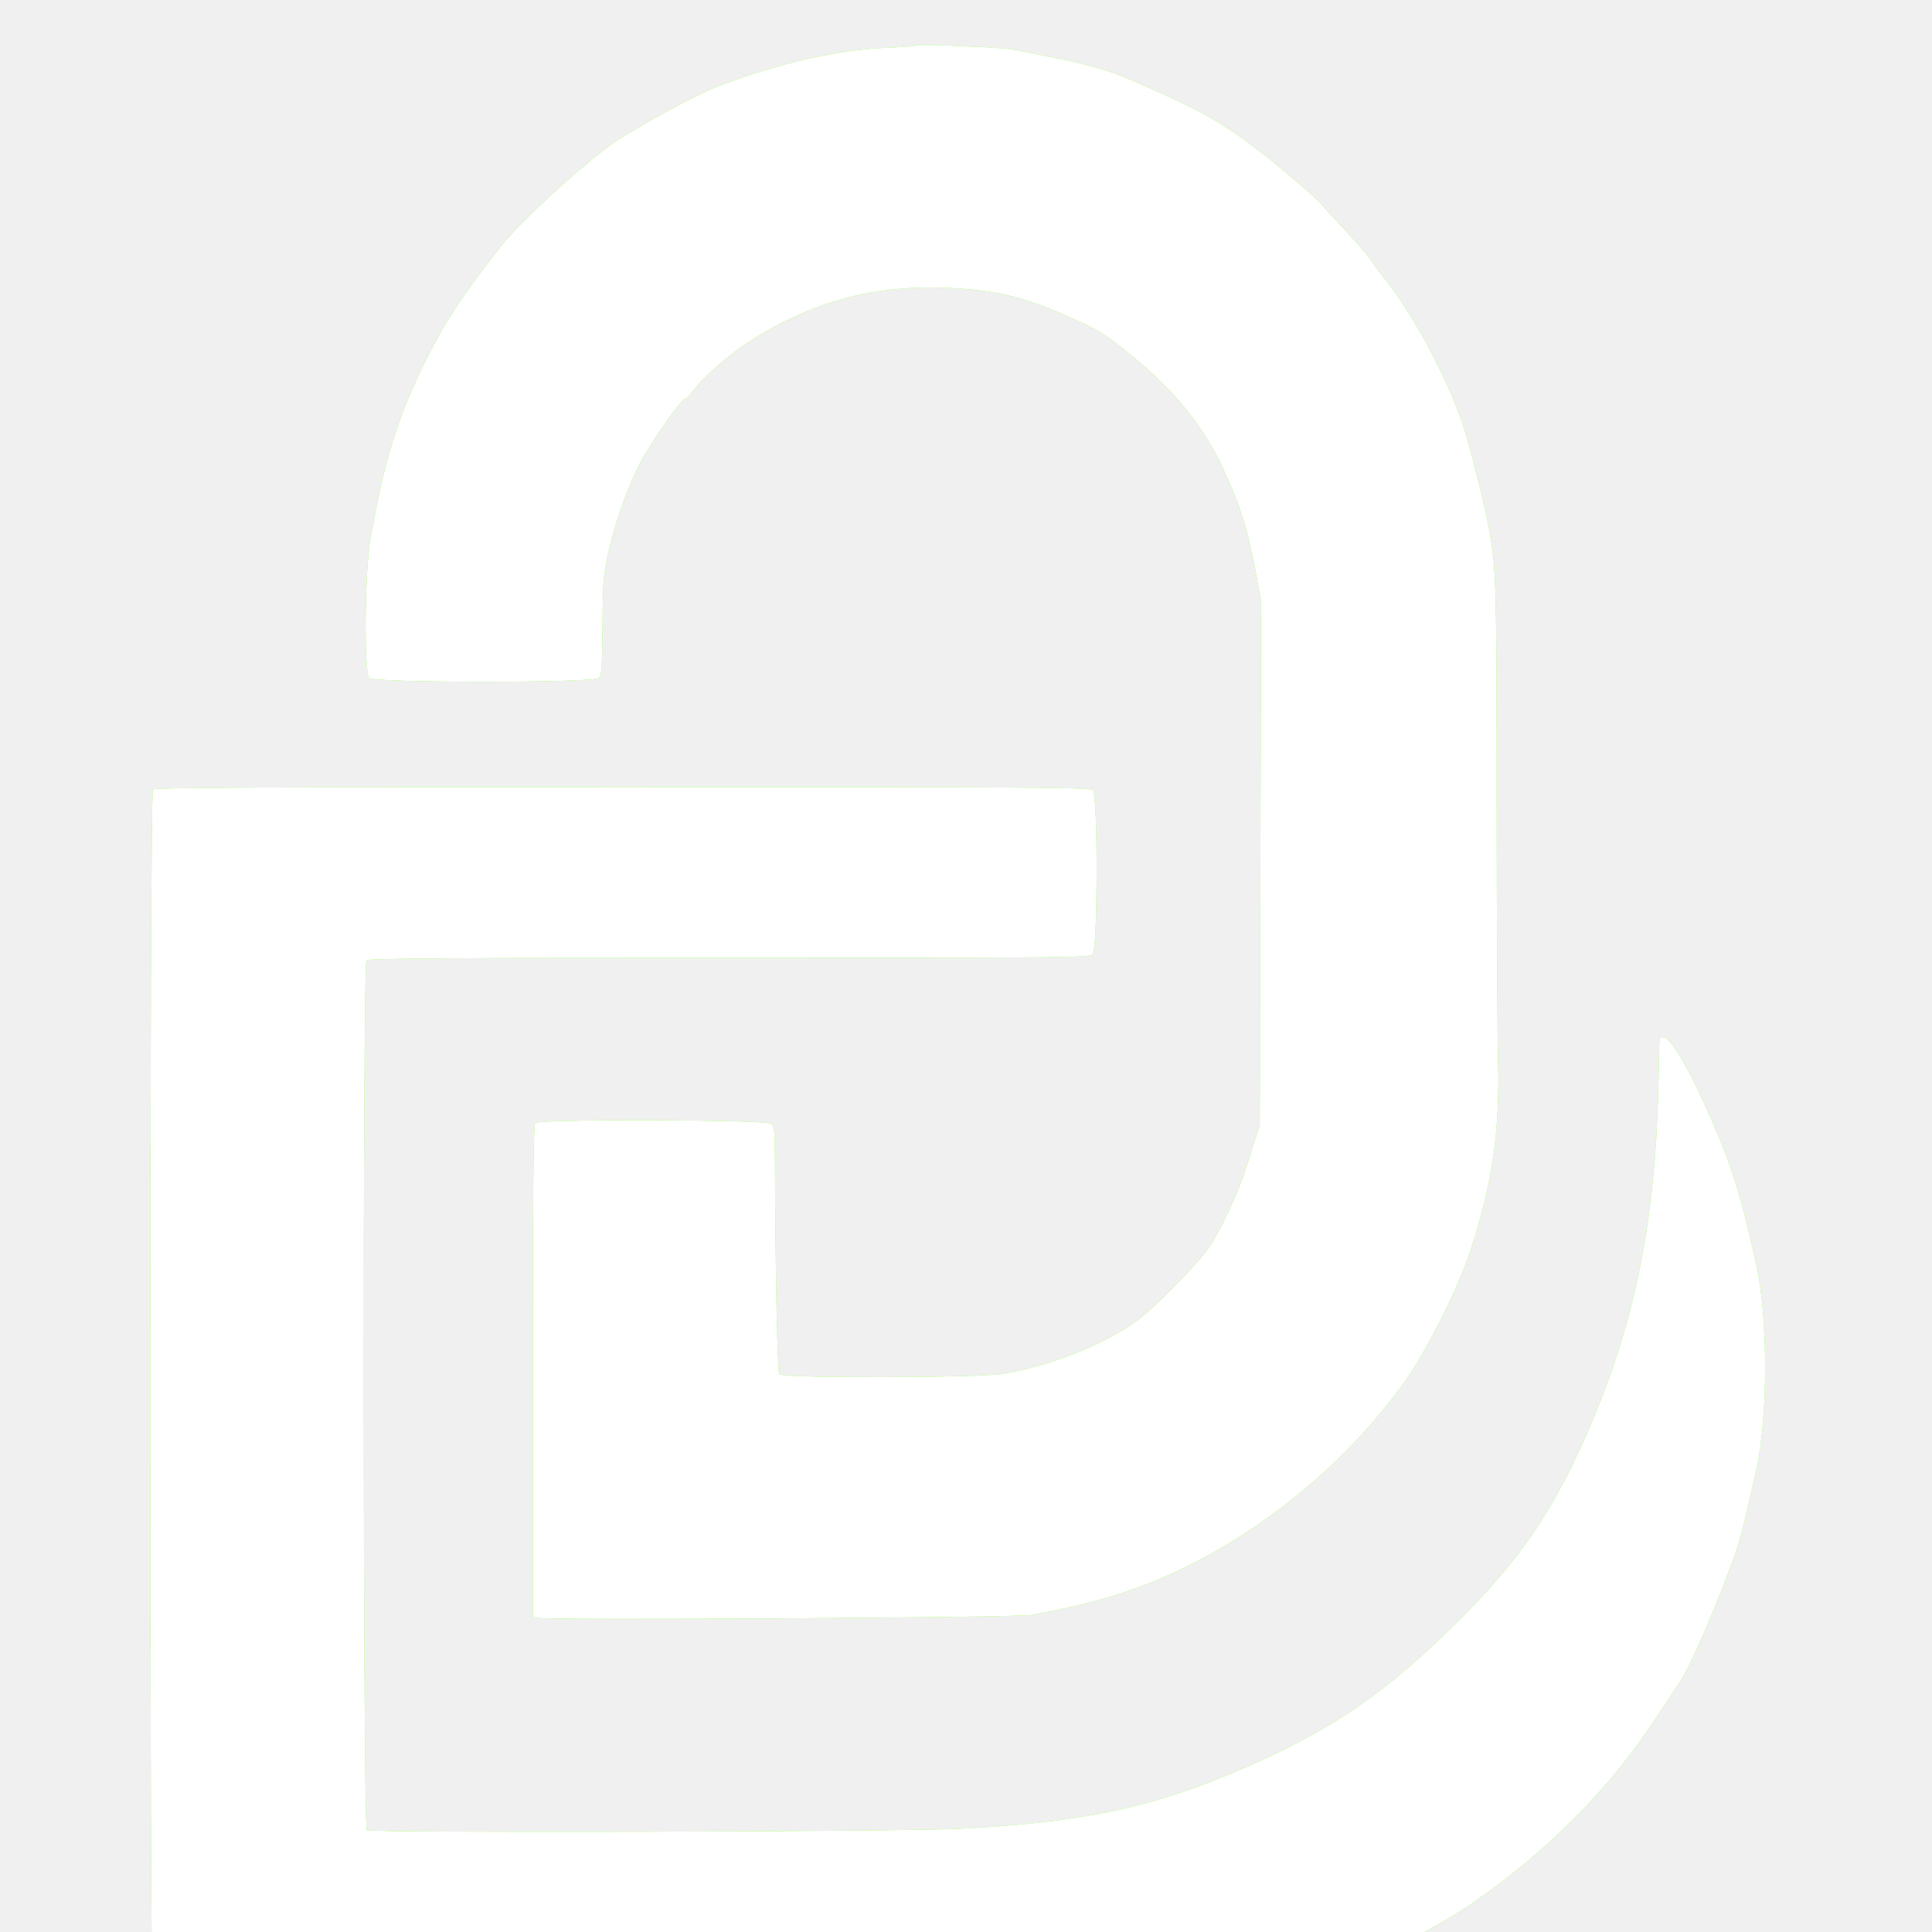
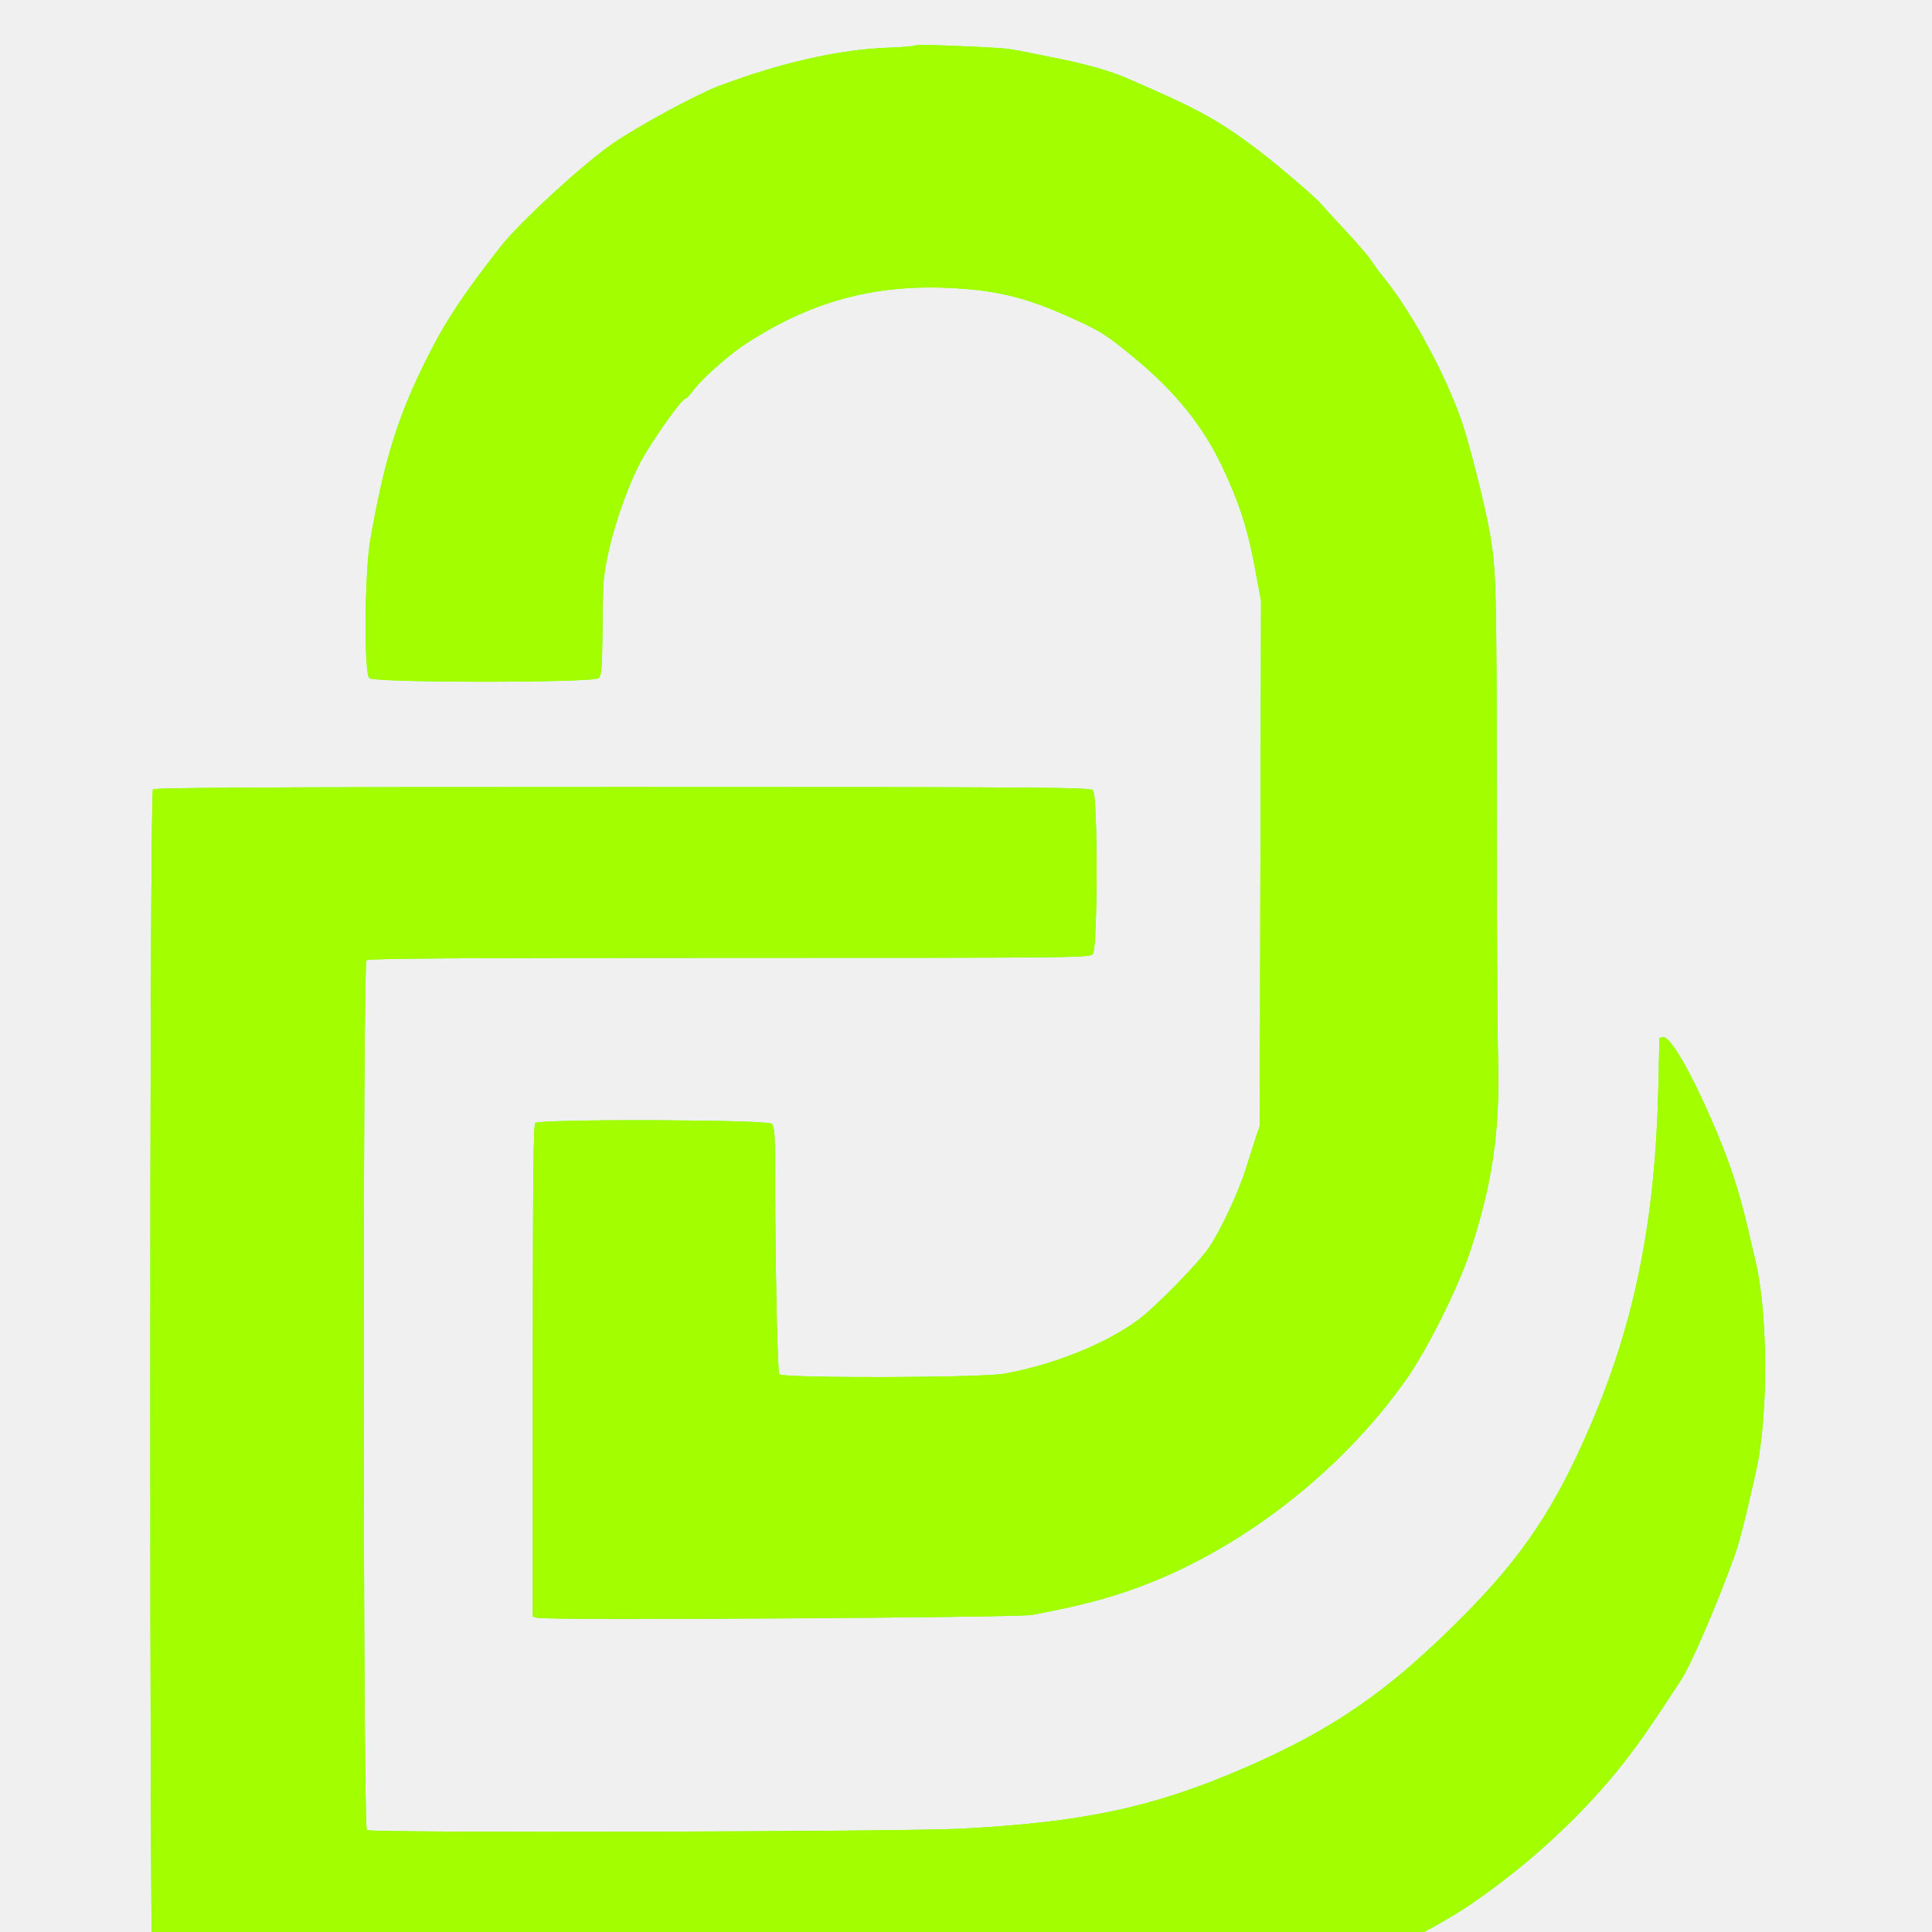
<svg xmlns="http://www.w3.org/2000/svg" width="512" height="512" viewBox="150 50 1700 1900" shape-rendering="geometricPrecision" text-rendering="geometricPrecision">
  <path d="M 949.831 94.750 C 949.189 95.440, 937.306 96.415, 923.425 96.916 C 875.038 98.666, 817.228 111.775, 756.447 134.780 C 735.048 142.879, 677.680 173.972, 653.414 190.623 C 623.934 210.851, 561.318 268.307, 542.345 292.539 C 505.329 339.815, 488.093 365.876, 470.101 401.773 C 441.228 459.380, 427.996 501.786, 414.175 581 C 408.609 612.902, 407.859 711.574, 413.143 716.857 C 417.918 721.632, 634.082 721.632, 638.857 716.857 C 641.452 714.262, 642.069 707.373, 642.397 677.357 C 642.949 626.714, 643.036 624.366, 644.818 612 C 649.264 581.145, 663.229 537.624, 678.511 507 C 688.087 487.811, 720.220 442, 724.104 442 C 725.133 442, 728.625 438.342, 731.863 433.871 C 739.949 422.709, 766.093 399.458, 783 388.392 C 850.377 344.295, 915.898 327.699, 997.599 334.038 C 1038.428 337.206, 1065.718 344.938, 1112 366.452 C 1133.362 376.382, 1139.973 380.771, 1166 402.295 C 1205.918 435.306, 1233.068 468.966, 1251.888 508.775 C 1269.242 545.483, 1277.323 570.923, 1285.026 613.102 L 1290.158 641.205 1289.523 899.102 L 1288.888 1157 1284.265 1171 C 1281.723 1178.700, 1277.391 1192.200, 1274.638 1201 C 1267.666 1223.290, 1249.744 1261.283, 1238.580 1277.442 C 1227.933 1292.852, 1186.500 1335.181, 1170 1347.505 C 1138.308 1371.175, 1086.806 1392.010, 1038 1400.905 C 1015.222 1405.056, 819.785 1405.560, 816.396 1401.477 C 814.514 1399.210, 812.452 1297.479, 812.102 1189.643 C 812.018 1163.898, 811.437 1157.723, 808.857 1155.143 C 804.724 1151.010, 580.507 1150.293, 576.400 1154.400 C 574.560 1156.240, 574 1213.147, 574 1398.362 L 574 1639.924 578.500 1641.035 C 588.874 1643.597, 1050.681 1640.867, 1065 1638.159 C 1117.848 1628.165, 1149.062 1619.565, 1184 1605.372 C 1280.114 1566.327, 1372.291 1492.702, 1432.999 1406.487 C 1453.627 1377.193, 1483.902 1316.566, 1495.664 1281 C 1517.661 1214.487, 1525.252 1162.222, 1523.260 1091 C 1522.553 1065.700, 1521.942 949.699, 1521.902 833.221 C 1521.832 624.876, 1521.423 609.705, 1514.888 573 C 1510.858 550.360, 1501.107 510.347, 1491.495 477 C 1478.055 430.378, 1440.516 358.993, 1409.922 321.881 C 1405.788 316.866, 1400.557 309.724, 1398.298 306.010 C 1396.040 302.296, 1384.865 289.299, 1373.465 277.129 C 1362.065 264.958, 1350.997 252.876, 1348.869 250.280 C 1343.835 244.139, 1306.354 212.075, 1287.756 198 C 1248.125 168.005, 1228.518 157.252, 1158 126.830 C 1142.332 120.070, 1118.468 113.188, 1093 108.084 C 1080.900 105.659, 1064.444 102.330, 1056.432 100.686 C 1040.924 97.504, 1035.589 97.077, 984 94.894 C 965.850 94.125, 950.474 94.061, 949.831 94.750 M 200.400 826.400 C 196.904 829.896, 196.904 2020.104, 200.400 2023.600 C 204.177 2027.377, 1211.733 2026.855, 1238 2023.063 C 1268.512 2018.658, 1295.760 2012.524, 1333 2001.677 C 1374.890 1989.475, 1456.044 1950.311, 1496 1923.015 C 1550.525 1885.766, 1600.925 1839.925, 1640 1792.039 C 1658.325 1769.582, 1671.104 1751.404, 1703.491 1701.723 C 1712.865 1687.343, 1737.163 1631.053, 1754.739 1583 C 1760.577 1567.038, 1765.518 1547.852, 1777.083 1496.244 C 1788.931 1443.366, 1788.804 1343.799, 1776.822 1292 C 1775.168 1284.850, 1771.931 1270.900, 1769.629 1261 C 1760.113 1220.086, 1750.481 1191.045, 1733.475 1152 C 1711.904 1102.475, 1693.007 1070, 1685.761 1070 C 1683.692 1070, 1681.979 1070.675, 1681.954 1071.500 C 1681.929 1072.325, 1681.461 1093.250, 1680.915 1118 C 1678.011 1249.559, 1658.001 1349.642, 1614.214 1451.613 C 1579.096 1533.394, 1547.223 1580.936, 1487.110 1641.201 C 1414.885 1713.609, 1361.473 1750.540, 1273.927 1788.600 C 1184.830 1827.334, 1115.614 1842.177, 995 1848.412 C 935.629 1851.482, 414.274 1852.717, 410.755 1849.797 C 406.943 1846.633, 406.590 998.210, 410.400 994.400 C 412.249 992.551, 494.198 992, 767.090 992 C 1107.780 992, 1121.507 991.860, 1124.690 988.343 C 1129.591 982.927, 1129.748 832.034, 1124.857 827.143 C 1122.018 824.304, 1077.279 824, 662.257 824 C 307.568 824, 202.253 824.547, 200.400 826.400" stroke="none" fill="#63ff00" fill-rule="evenodd" />
-   <path d="M 949.831 94.750 C 949.189 95.440, 937.306 96.415, 923.425 96.916 C 875.038 98.666, 817.228 111.775, 756.447 134.780 C 735.048 142.879, 677.680 173.972, 653.414 190.623 C 623.934 210.851, 561.318 268.307, 542.345 292.539 C 505.329 339.815, 488.093 365.876, 470.101 401.773 C 441.228 459.380, 427.996 501.786, 414.175 581 C 408.609 612.902, 407.859 711.574, 413.143 716.857 C 417.918 721.632, 634.082 721.632, 638.857 716.857 C 641.452 714.262, 642.069 707.373, 642.397 677.357 C 642.949 626.714, 643.036 624.366, 644.818 612 C 649.264 581.145, 663.229 537.624, 678.511 507 C 688.087 487.811, 720.220 442, 724.104 442 C 725.133 442, 728.625 438.342, 731.863 433.871 C 739.949 422.709, 766.093 399.458, 783 388.392 C 850.377 344.295, 915.898 327.699, 997.599 334.038 C 1038.428 337.206, 1065.718 344.938, 1112 366.452 C 1133.362 376.382, 1139.973 380.771, 1166 402.295 C 1205.918 435.306, 1233.068 468.966, 1251.888 508.775 C 1269.242 545.483, 1277.323 570.923, 1285.026 613.102 L 1290.158 641.205 1289.523 899.102 L 1288.888 1157 1284.265 1171 C 1281.723 1178.700, 1277.391 1192.200, 1274.638 1201 C 1267.666 1223.290, 1249.744 1261.283, 1238.580 1277.442 C 1227.933 1292.852, 1186.500 1335.181, 1170 1347.505 C 1138.308 1371.175, 1086.806 1392.010, 1038 1400.905 C 1015.222 1405.056, 819.785 1405.560, 816.396 1401.477 C 814.514 1399.210, 812.452 1297.479, 812.102 1189.643 C 812.018 1163.898, 811.437 1157.723, 808.857 1155.143 C 804.724 1151.010, 580.507 1150.293, 576.400 1154.400 C 574.560 1156.240, 574 1213.147, 574 1398.362 L 574 1639.924 578.500 1641.035 C 588.874 1643.597, 1050.681 1640.867, 1065 1638.159 C 1117.848 1628.165, 1149.062 1619.565, 1184 1605.372 C 1280.114 1566.327, 1372.291 1492.702, 1432.999 1406.487 C 1453.627 1377.193, 1483.902 1316.566, 1495.664 1281 C 1517.661 1214.487, 1525.252 1162.222, 1523.260 1091 C 1522.553 1065.700, 1521.942 949.699, 1521.902 833.221 C 1521.832 624.876, 1521.423 609.705, 1514.888 573 C 1510.858 550.360, 1501.107 510.347, 1491.495 477 C 1478.055 430.378, 1440.516 358.993, 1409.922 321.881 C 1405.788 316.866, 1400.557 309.724, 1398.298 306.010 C 1396.040 302.296, 1384.865 289.299, 1373.465 277.129 C 1362.065 264.958, 1350.997 252.876, 1348.869 250.280 C 1343.835 244.139, 1306.354 212.075, 1287.756 198 C 1248.125 168.005, 1228.518 157.252, 1158 126.830 C 1142.332 120.070, 1118.468 113.188, 1093 108.084 C 1080.900 105.659, 1064.444 102.330, 1056.432 100.686 C 1040.924 97.504, 1035.589 97.077, 984 94.894 C 965.850 94.125, 950.474 94.061, 949.831 94.750 M 200.400 826.400 C 196.904 829.896, 196.904 2020.104, 200.400 2023.600 C 204.177 2027.377, 1211.733 2026.855, 1238 2023.063 C 1268.512 2018.658, 1295.760 2012.524, 1333 2001.677 C 1374.890 1989.475, 1456.044 1950.311, 1496 1923.015 C 1550.525 1885.766, 1600.925 1839.925, 1640 1792.039 C 1658.325 1769.582, 1671.104 1751.404, 1703.491 1701.723 C 1712.865 1687.343, 1737.163 1631.053, 1754.739 1583 C 1760.577 1567.038, 1765.518 1547.852, 1777.083 1496.244 C 1788.931 1443.366, 1788.804 1343.799, 1776.822 1292 C 1775.168 1284.850, 1771.931 1270.900, 1769.629 1261 C 1760.113 1220.086, 1750.481 1191.045, 1733.475 1152 C 1711.904 1102.475, 1693.007 1070, 1685.761 1070 C 1683.692 1070, 1681.979 1070.675, 1681.954 1071.500 C 1681.929 1072.325, 1681.461 1093.250, 1680.915 1118 C 1678.011 1249.559, 1658.001 1349.642, 1614.214 1451.613 C 1579.096 1533.394, 1547.223 1580.936, 1487.110 1641.201 C 1414.885 1713.609, 1361.473 1750.540, 1273.927 1788.600 C 1184.830 1827.334, 1115.614 1842.177, 995 1848.412 C 935.629 1851.482, 414.274 1852.717, 410.755 1849.797 C 406.943 1846.633, 406.590 998.210, 410.400 994.400 C 412.249 992.551, 494.198 992, 767.090 992 C 1107.780 992, 1121.507 991.860, 1124.690 988.343 C 1129.591 982.927, 1129.748 832.034, 1124.857 827.143 C 1122.018 824.304, 1077.279 824, 662.257 824 C 307.568 824, 202.253 824.547, 200.400 826.400" stroke="none" fill="#ffffff" fill-rule="evenodd" />
+   <path d="M 949.831 94.750 C 949.189 95.440, 937.306 96.415, 923.425 96.916 C 875.038 98.666, 817.228 111.775, 756.447 134.780 C 735.048 142.879, 677.680 173.972, 653.414 190.623 C 623.934 210.851, 561.318 268.307, 542.345 292.539 C 505.329 339.815, 488.093 365.876, 470.101 401.773 C 441.228 459.380, 427.996 501.786, 414.175 581 C 408.609 612.902, 407.859 711.574, 413.143 716.857 C 417.918 721.632, 634.082 721.632, 638.857 716.857 C 641.452 714.262, 642.069 707.373, 642.397 677.357 C 642.949 626.714, 643.036 624.366, 644.818 612 C 649.264 581.145, 663.229 537.624, 678.511 507 C 688.087 487.811, 720.220 442, 724.104 442 C 725.133 442, 728.625 438.342, 731.863 433.871 C 739.949 422.709, 766.093 399.458, 783 388.392 C 850.377 344.295, 915.898 327.699, 997.599 334.038 C 1038.428 337.206, 1065.718 344.938, 1112 366.452 C 1133.362 376.382, 1139.973 380.771, 1166 402.295 C 1205.918 435.306, 1233.068 468.966, 1251.888 508.775 C 1269.242 545.483, 1277.323 570.923, 1285.026 613.102 L 1290.158 641.205 1289.523 899.102 L 1288.888 1157 1284.265 1171 C 1281.723 1178.700, 1277.391 1192.200, 1274.638 1201 C 1267.666 1223.290, 1249.744 1261.283, 1238.580 1277.442 C 1227.933 1292.852, 1186.500 1335.181, 1170 1347.505 C 1138.308 1371.175, 1086.806 1392.010, 1038 1400.905 C 1015.222 1405.056, 819.785 1405.560, 816.396 1401.477 C 814.514 1399.210, 812.452 1297.479, 812.102 1189.643 C 812.018 1163.898, 811.437 1157.723, 808.857 1155.143 C 804.724 1151.010, 580.507 1150.293, 576.400 1154.400 C 574.560 1156.240, 574 1213.147, 574 1398.362 L 574 1639.924 578.500 1641.035 C 588.874 1643.597, 1050.681 1640.867, 1065 1638.159 C 1117.848 1628.165, 1149.062 1619.565, 1184 1605.372 C 1280.114 1566.327, 1372.291 1492.702, 1432.999 1406.487 C 1453.627 1377.193, 1483.902 1316.566, 1495.664 1281 C 1517.661 1214.487, 1525.252 1162.222, 1523.260 1091 C 1522.553 1065.700, 1521.942 949.699, 1521.902 833.221 C 1521.832 624.876, 1521.423 609.705, 1514.888 573 C 1510.858 550.360, 1501.107 510.347, 1491.495 477 C 1478.055 430.378, 1440.516 358.993, 1409.922 321.881 C 1405.788 316.866, 1400.557 309.724, 1398.298 306.010 C 1396.040 302.296, 1384.865 289.299, 1373.465 277.129 C 1362.065 264.958, 1350.997 252.876, 1348.869 250.280 C 1343.835 244.139, 1306.354 212.075, 1287.756 198 C 1248.125 168.005, 1228.518 157.252, 1158 126.830 C 1142.332 120.070, 1118.468 113.188, 1093 108.084 C 1080.900 105.659, 1064.444 102.330, 1056.432 100.686 C 1040.924 97.504, 1035.589 97.077, 984 94.894 C 965.850 94.125, 950.474 94.061, 949.831 94.750 M 200.400 826.400 C 196.904 829.896, 196.904 2020.104, 200.400 2023.600 C 204.177 2027.377, 1211.733 2026.855, 1238 2023.063 C 1268.512 2018.658, 1295.760 2012.524, 1333 2001.677 C 1374.890 1989.475, 1456.044 1950.311, 1496 1923.015 C 1550.525 1885.766, 1600.925 1839.925, 1640 1792.039 C 1658.325 1769.582, 1671.104 1751.404, 1703.491 1701.723 C 1712.865 1687.343, 1737.163 1631.053, 1754.739 1583 C 1760.577 1567.038, 1765.518 1547.852, 1777.083 1496.244 C 1788.931 1443.366, 1788.804 1343.799, 1776.822 1292 C 1775.168 1284.850, 1771.931 1270.900, 1769.629 1261 C 1760.113 1220.086, 1750.481 1191.045, 1733.475 1152 C 1711.904 1102.475, 1693.007 1070, 1685.761 1070 C 1683.692 1070, 1681.979 1070.675, 1681.954 1071.500 C 1681.929 1072.325, 1681.461 1093.250, 1680.915 1118 C 1678.011 1249.559, 1658.001 1349.642, 1614.214 1451.613 C 1579.096 1533.394, 1547.223 1580.936, 1487.110 1641.201 C 1414.885 1713.609, 1361.473 1750.540, 1273.927 1788.600 C 1184.830 1827.334, 1115.614 1842.177, 995 1848.412 C 935.629 1851.482, 414.274 1852.717, 410.755 1849.797 C 406.943 1846.633, 406.590 998.210, 410.400 994.400 C 412.249 992.551, 494.198 992, 767.090 992 C 1107.780 992, 1121.507 991.860, 1124.690 988.343 C 1129.591 982.927, 1129.748 832.034, 1124.857 827.143 C 1122.018 824.304, 1077.279 824, 662.257 824 C 307.568 824, 202.253 824.547, 200.400 826.400" stroke="none" fill="#a3ff00" fill-rule="evenodd" />
</svg>
